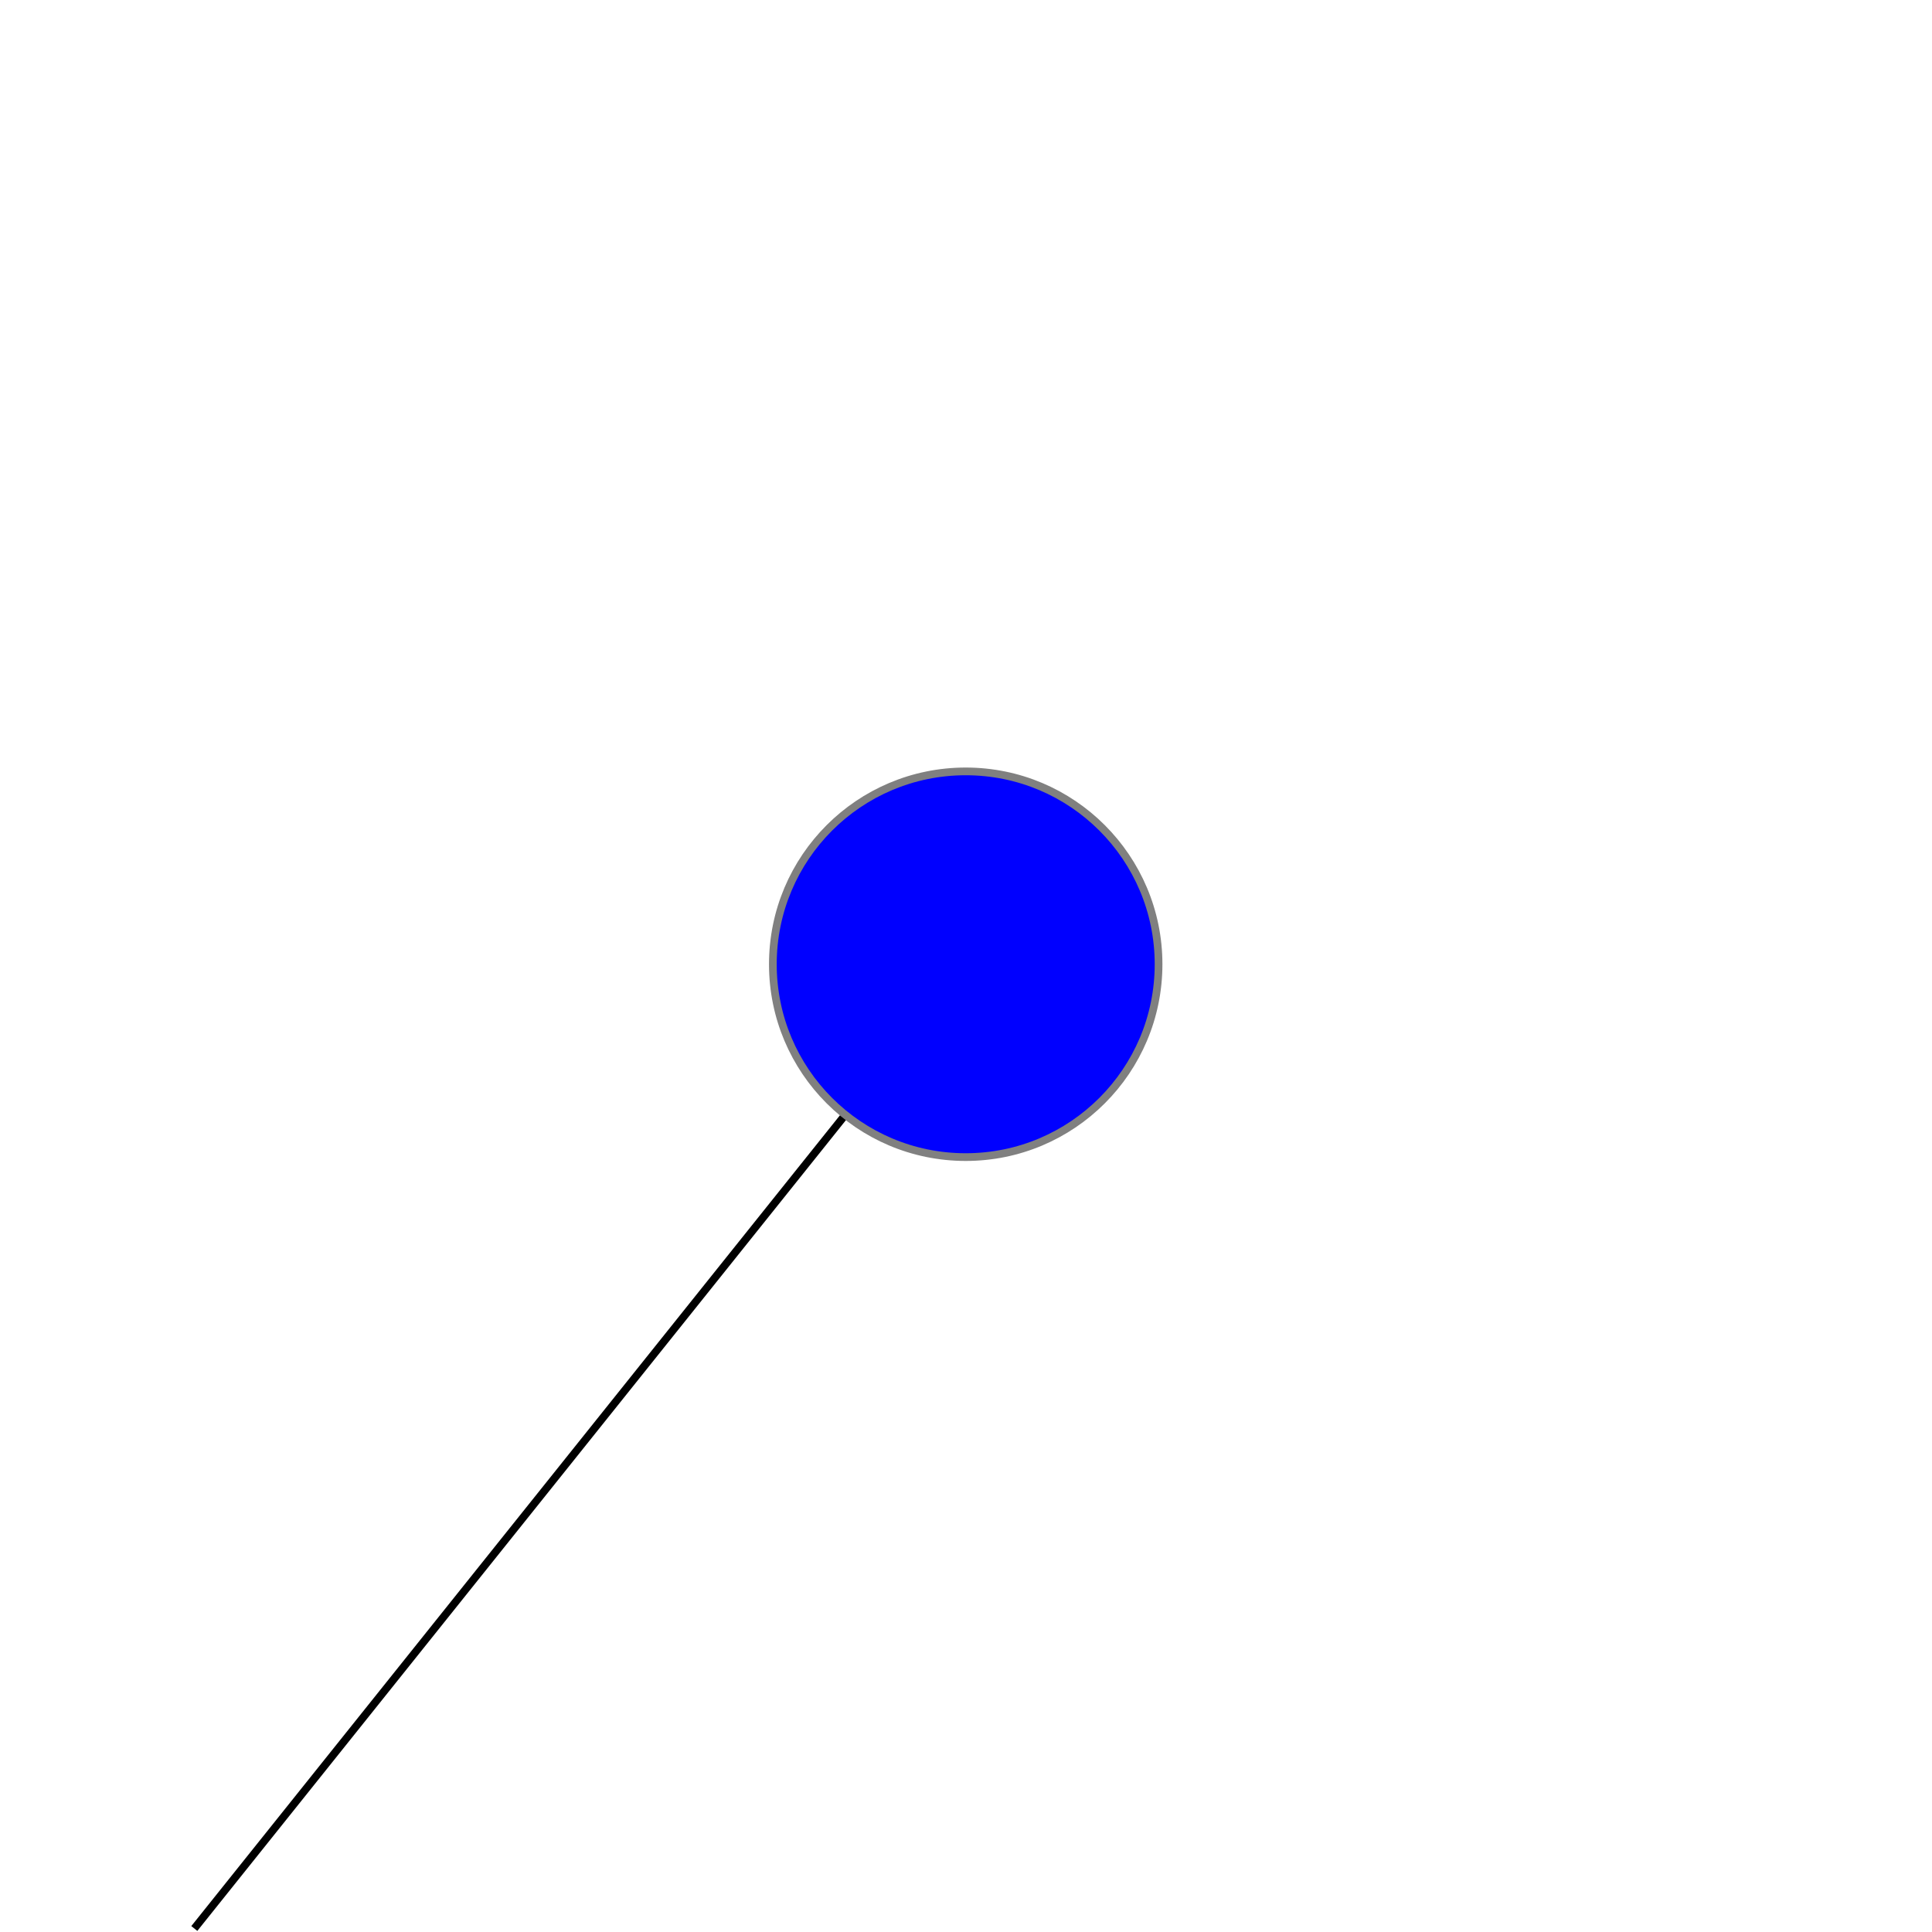
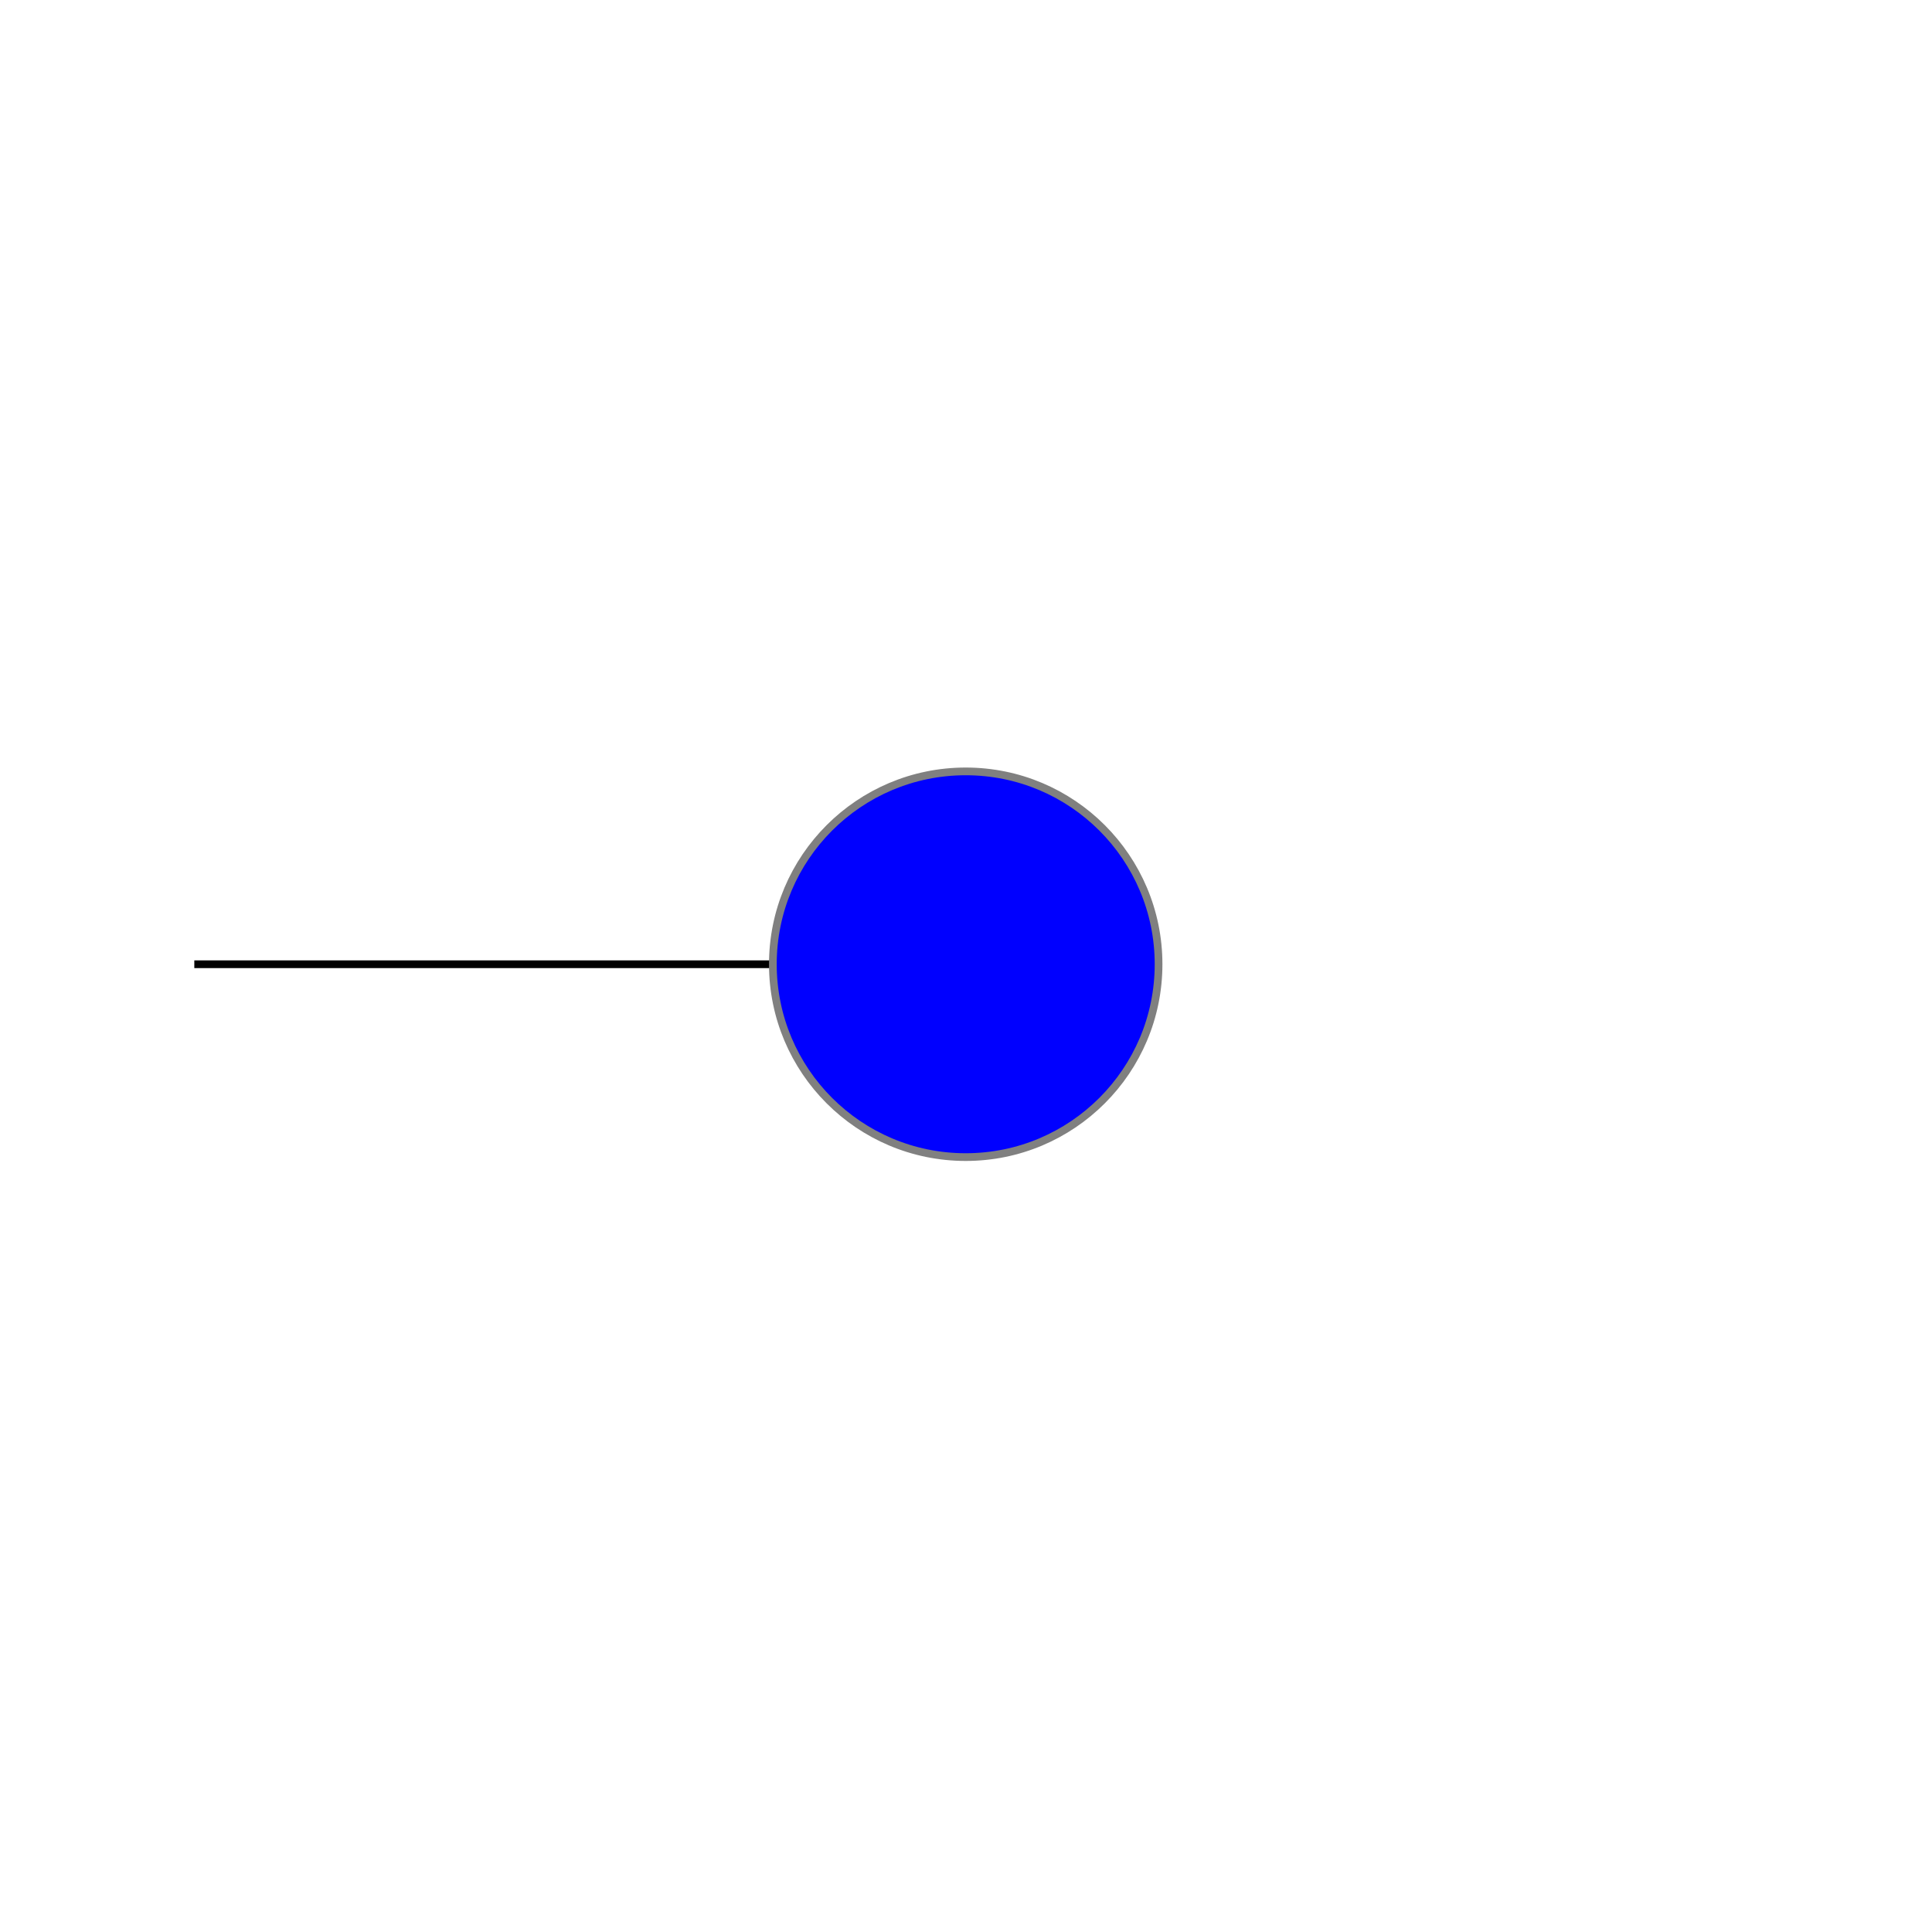
<svg xmlns="http://www.w3.org/2000/svg" width="500" height="500" viewBox="0.00 0.00 500.15 500.91">
-   <line x1="50" y1="500" x2="250" y2="250" stroke="black" stroke-width="2" />
+   <line x1="50" y1="250" x2="250" y2="250" stroke="black" stroke-width="2" />
  <circle cx="250" cy="250" r="50" fill="blue" stroke="gray" stroke-width="2" />
</svg>
